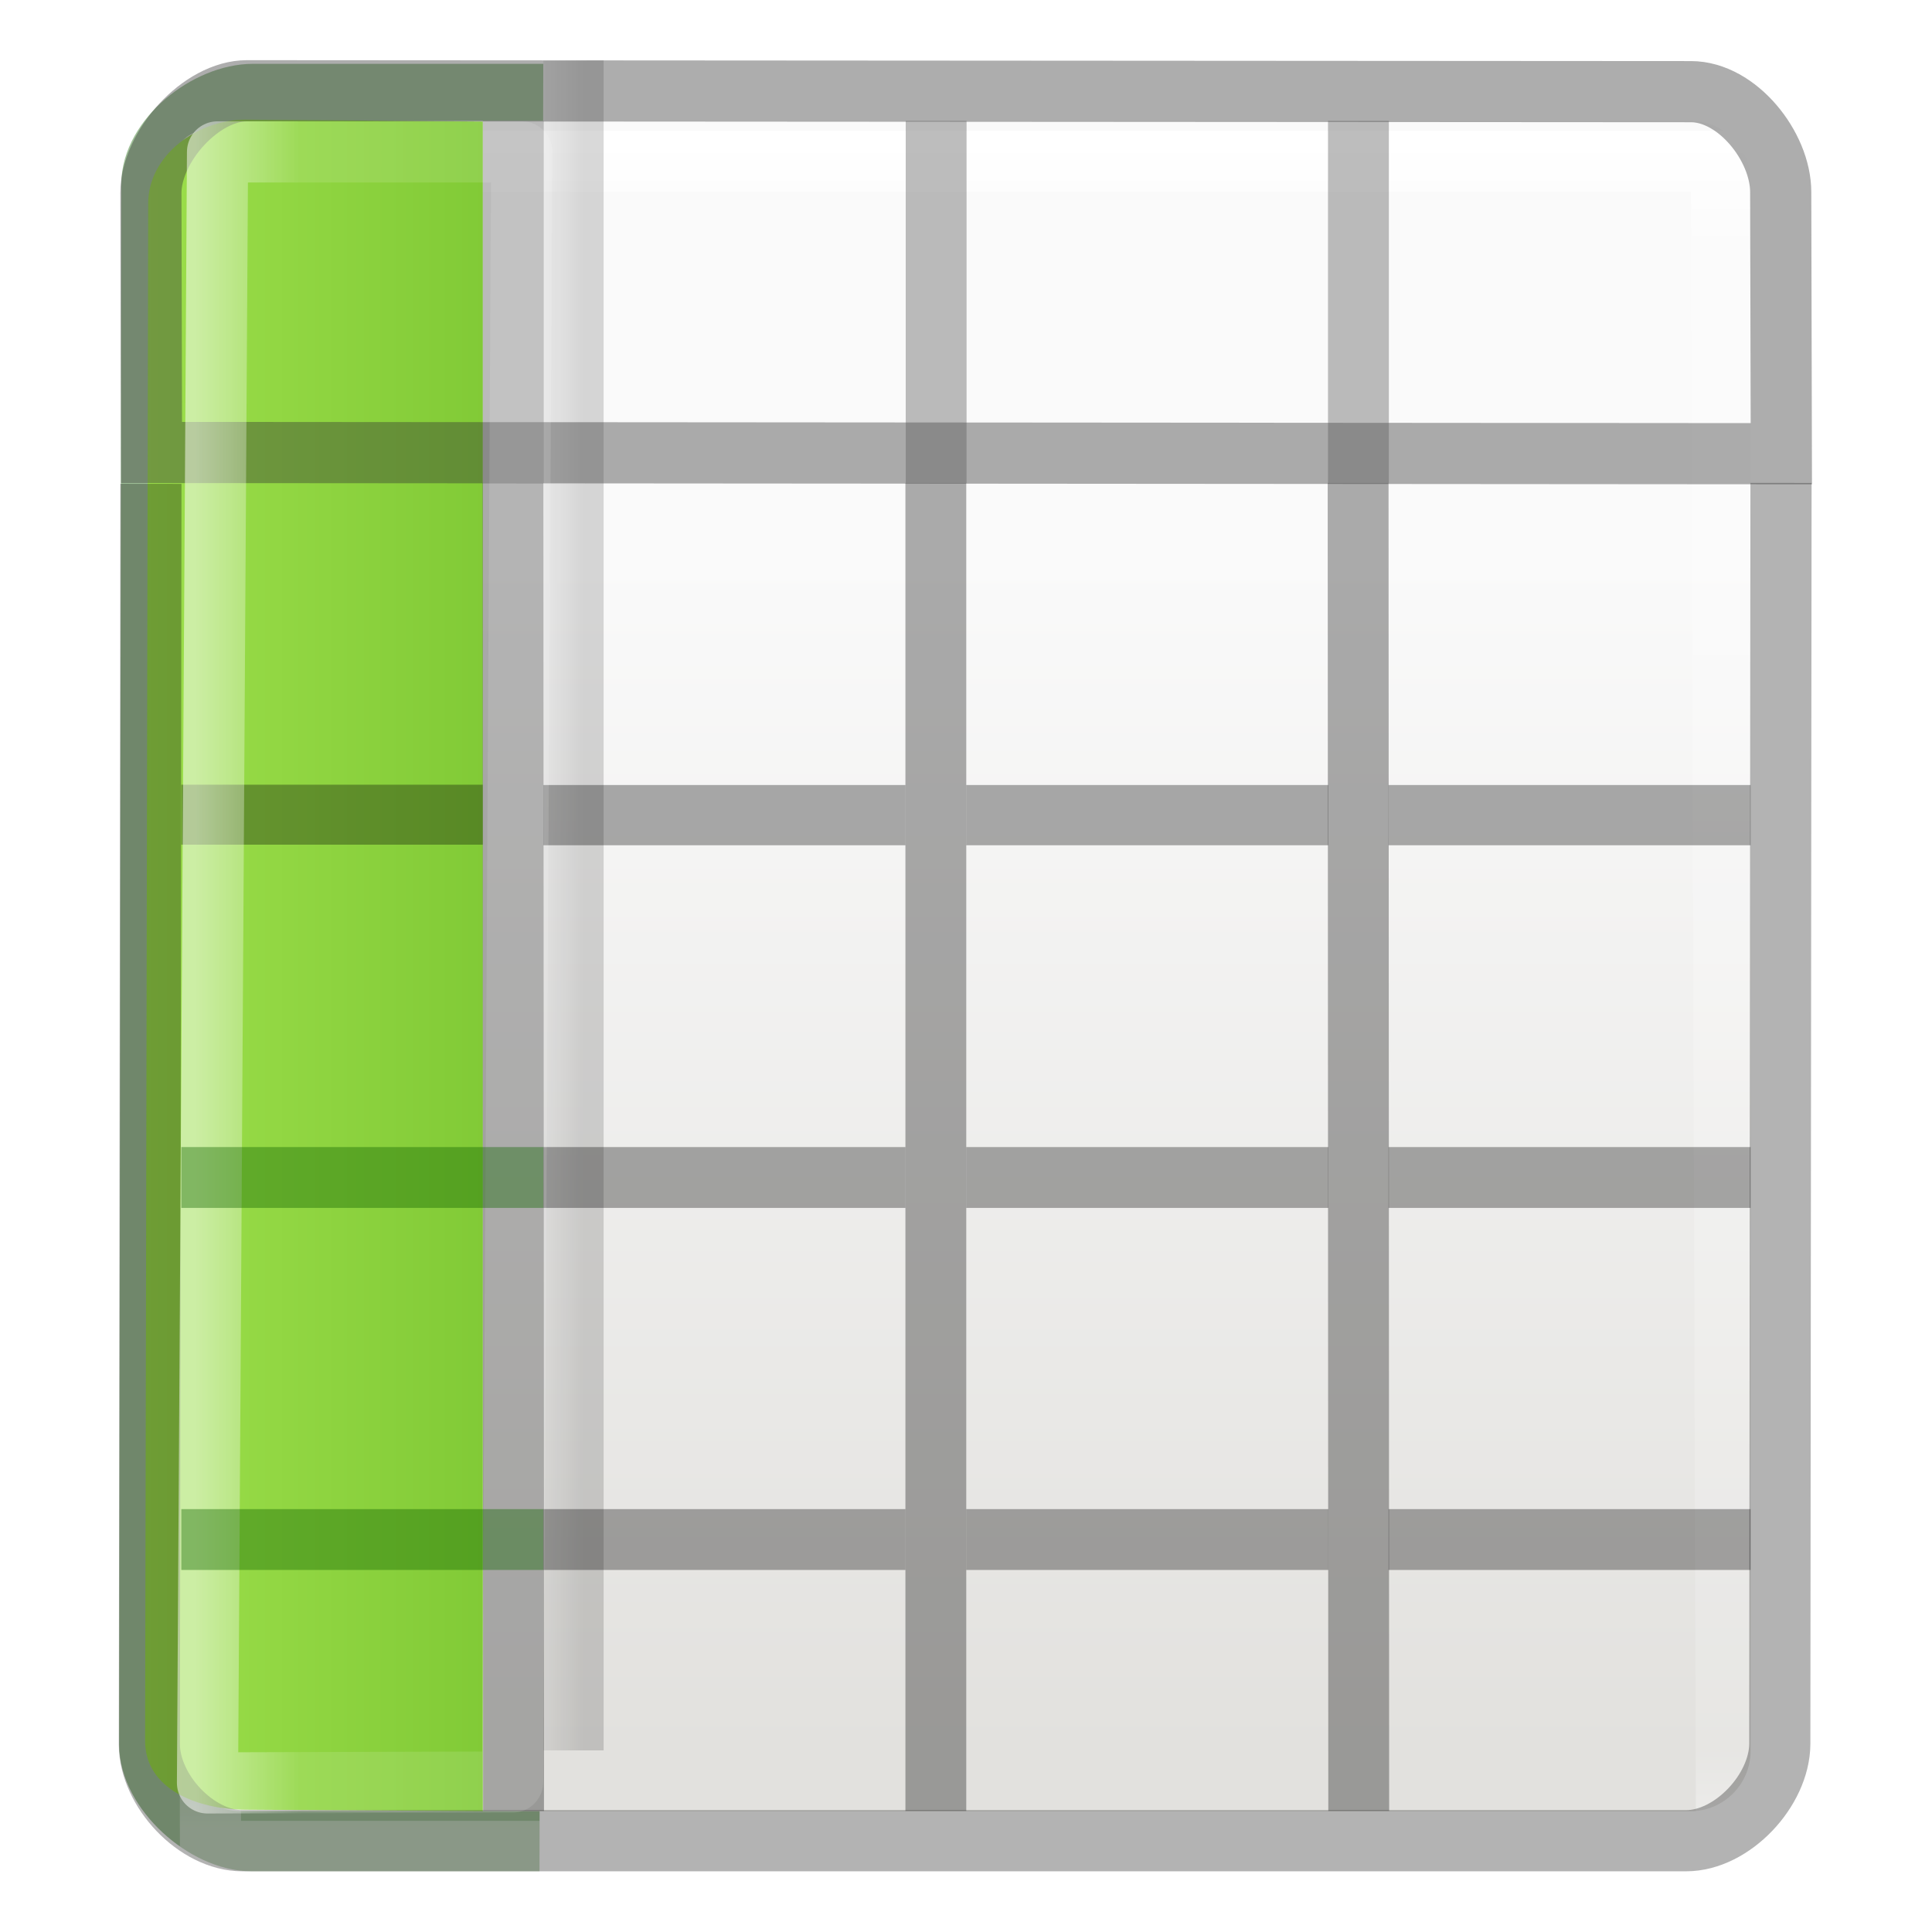
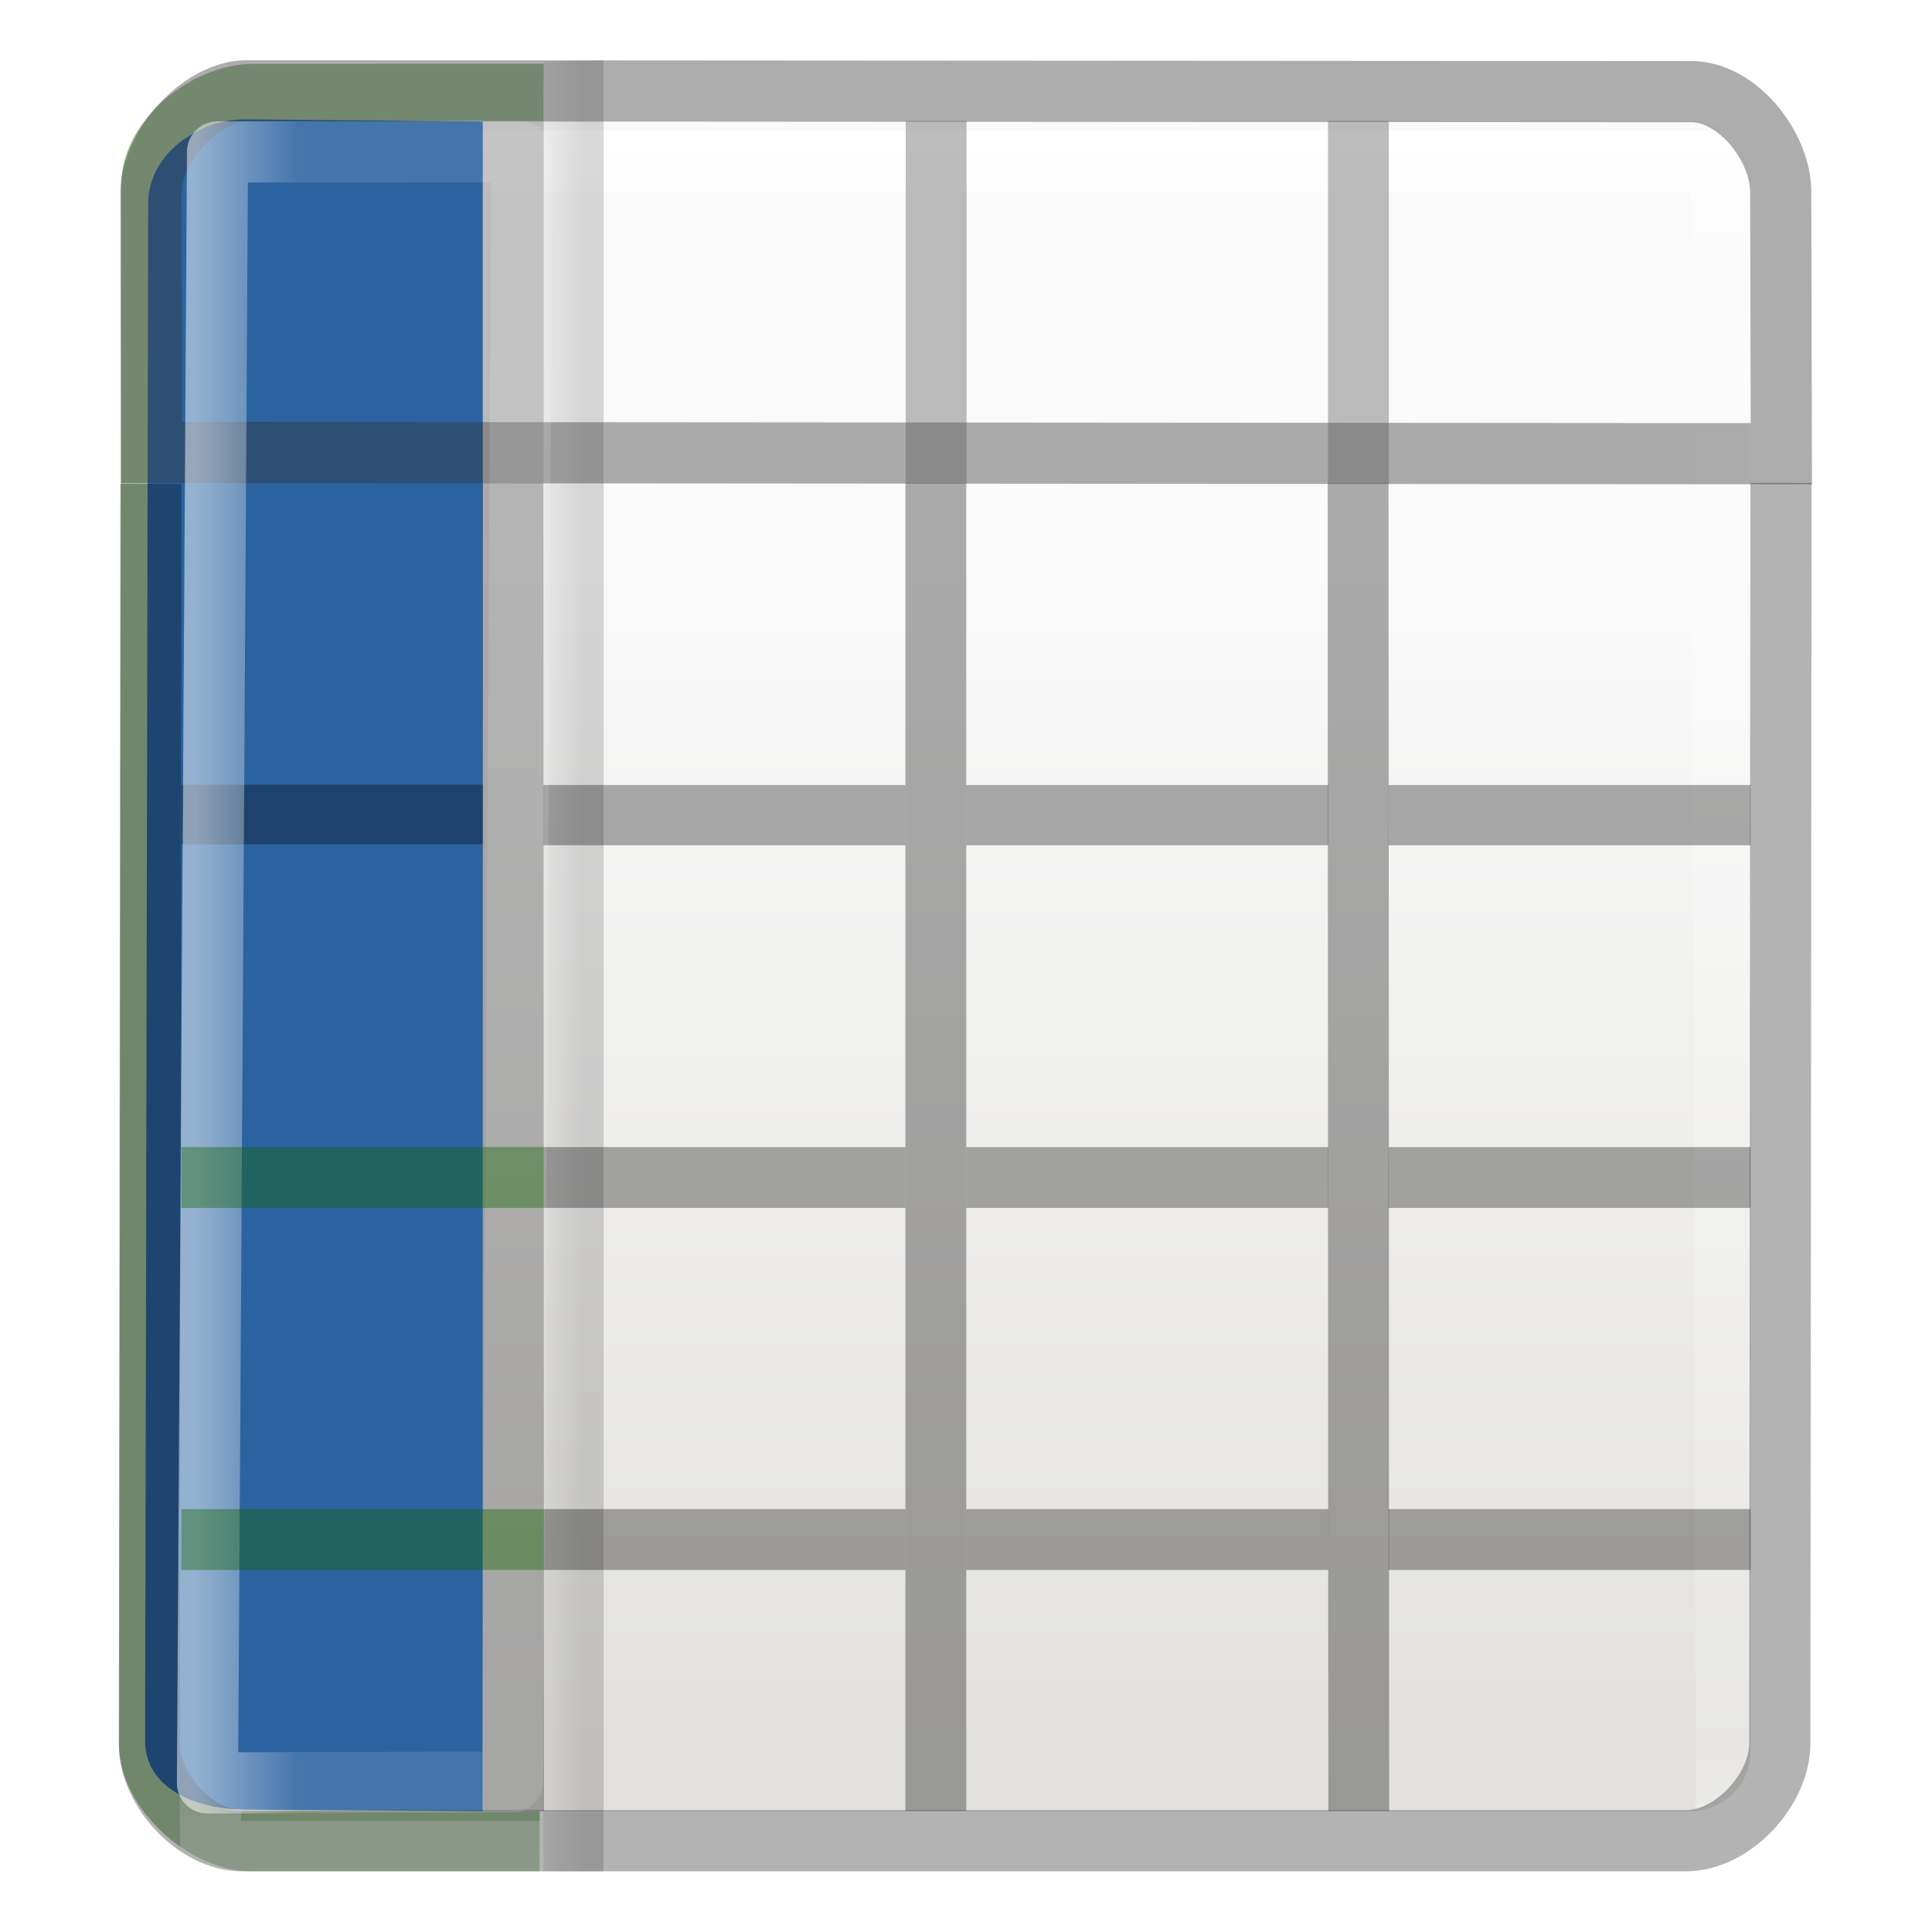
<svg xmlns="http://www.w3.org/2000/svg" xmlns:xlink="http://www.w3.org/1999/xlink" height="32" viewBox="0 0 8.467 8.467" width="32">
-   <linearGradient id="a" gradientTransform="matrix(0 -.27447 .28068 0 -.23 297.082)" gradientUnits="userSpaceOnUse" x1="8.295" x2="8.295" y1="-4.284" y2="16.85">
-     <stop offset="0" stop-color="#cdf87e" />
-     <stop offset=".262" stop-color="#a2e34f" />
-     <stop offset=".661" stop-color="#68b723" />
-     <stop offset="1" stop-color="#1d7e0d" />
-   </linearGradient>
-   <linearGradient id="b" gradientTransform="matrix(0 -.27278 .3079 0 -.187 297.176)" gradientUnits="userSpaceOnUse" x1="11.001" x2="11.001" xlink:href="#c" y1="2.269" y2="19.728" />
-   <linearGradient id="c">
+   <defs>
+     <linearGradient id="a" gradientTransform="matrix(.4922 0 0 .4584 4.51 -4.794)" gradientUnits="userSpaceOnUse" x1="23.732" x2="23.732" y1="5.394" y2="39.735">
+       <stop offset="0" stop-color="#90dbec" />
+       <stop offset=".262" stop-color="#55c1ec" />
+       <stop offset=".705" stop-color="#3689e6" />
+       <stop offset="1" stop-color="#2b63a0" />
+     </linearGradient>
+     <linearGradient xlink:href="#a" id="f" x1=".345" y1="293.823" x2="2.197" y2="294.165" gradientUnits="userSpaceOnUse" />
+   </defs>
+   <linearGradient id="g" gradientTransform="matrix(0 -.27278 .3079 0 -.187 297.176)" gradientUnits="userSpaceOnUse" x1="11.001" x2="11.001" xlink:href="#b" y1="2.269" y2="19.728" />
+   <linearGradient id="b">
    <stop offset="0" stop-color="#fff" />
    <stop offset=".063" stop-color="#fff" stop-opacity=".235" />
    <stop offset=".951" stop-color="#fff" stop-opacity=".157" />
    <stop offset="1" stop-color="#fff" stop-opacity=".392" />
  </linearGradient>
-   <linearGradient id="d" gradientTransform="matrix(0 .1323 -.06615 0 2.844 290.318)" gradientUnits="userSpaceOnUse" x1="23.954" x2="23.954" y1="15.999" y2="19.963">
+   <linearGradient id="e" gradientTransform="matrix(0 .1323 -.06615 0 2.844 290.318)" gradientUnits="userSpaceOnUse" x1="23.954" x2="23.954" y1="15.999" y2="19.963">
    <stop offset="0" />
    <stop offset="1" stop-opacity="0" />
  </linearGradient>
-   <linearGradient id="e" gradientTransform="matrix(.1347 0 0 .14642 -.198 290.374)" gradientUnits="userSpaceOnUse" x1="24" x2="24" xlink:href="#c" y1="5" y2="43" />
-   <linearGradient id="f" gradientTransform="matrix(.11794 0 0 .11905 .212 290.644)" gradientUnits="userSpaceOnUse" x1="25.132" x2="25.132" y1="15.5" y2="48.396">
+   <linearGradient id="d" gradientTransform="matrix(.1347 0 0 .14642 -.198 290.374)" gradientUnits="userSpaceOnUse" x1="24" x2="24" xlink:href="#b" y1="5" y2="43" />
+   <linearGradient id="c" gradientTransform="matrix(.11794 0 0 .11905 .212 290.644)" gradientUnits="userSpaceOnUse" x1="25.132" x2="25.132" y1="15.5" y2="48.396">
    <stop offset="0" stop-color="#fafafa" />
    <stop offset="1" stop-color="#e2e1de" />
  </linearGradient>
-   <g transform="matrix(1.33333 0 0 1.33333 .176 -387.532)">
-     <path d="m.36 296.384c0 .152.183.316.335.316h.846l.012-5.74h-.853c-.15 0-.333.144-.333.296z" fill="none" opacity=".4" stroke="#126400" stroke-linecap="round" stroke-width=".201" />
-     <rect fill="url(#f)" height="5.556" rx=".198" width="5.159" x=".463" y="291.047" />
-     <path d="m.543 291.18h4.983l.017 5.555h-4.983z" fill="none" stroke="url(#e)" stroke-linecap="round" stroke-linejoin="round" stroke-width=".201" />
-     <path d="m1.852 290.848v5.555h-.198v-5.554z" fill="url(#d)" opacity=".15" />
-     <path d="m.345 296.372c0 .158.17.225.33.226l.78.005v-5.554l-.78-.006c-.16 0-.32.118-.32.276z" fill="url(#a)" />
-     <path d="m.364 292.24-.005 4.143c0 .152.154.317.306.317h4.745c.152 0 .307-.166.308-.318l.004-4.145" fill="none" opacity=".3" stroke="#000" stroke-width=".201" />
-     <path d="m1.454 292.237h.2l.002 4.365h-.2zm1.39 0h.2v4.365h-.2zm1.388 0h.2l.002 4.365h-.2zm-3.768.992h.992v.197h-.992z" opacity=".321" />
-     <path d="m1.654 293.23h1.19v.198h-1.19zm1.39 0h1.19v.198h-1.19zm1.388 0h1.19v.198h-1.19zm-2.778 1.19h1.19v.2h-1.19zm1.39 0h1.19v.2h-1.19zm1.388 0h1.19v.2h-1.19zm-2.778 1.19h1.19v.2h-1.19zm1.39 0h1.19v.2h-1.19zm1.388 0h1.19v.2h-1.19z" opacity=".321" />
-     <path d="m.68 290.948c-.152 0-.316.184-.316.336l.002.853 5.357.004-.002-.86c0-.15-.143-.33-.295-.33z" fill="none" opacity=".4" stroke="#323232" stroke-linecap="round" stroke-width=".201" />
-     <path d="m1.455 291.047h.2v1.19h-.2zm1.39 0h.2v1.19h-.2zm1.388 0h.2v1.19h-.2z" fill="#5b5b5b" opacity=".4" />
-     <path d="m.55 296.51 1.003-.003.03-5.358h-1z" style="opacity:.5;fill:none;stroke-width:.201;stroke-linecap:round;stroke-linejoin:round;stroke:url(#b)" />
-     <path d="m1.654 294.42v.2h-1.19v-.2zm0 1.19v.2h-1.19v-.2z" fill="#126400" opacity=".4" />
+   <g transform="translate(.176 -387.532) scale(1.33333)">
+     <path d="M.36 296.384c0 .152.183.316.335.316h.846l.013-5.74H.7c-.15 0-.333.144-.333.296z" fill="none" opacity=".4" stroke="#126400" stroke-linecap="round" stroke-width=".201" />
+     <rect fill="url(#c)" height="5.556" rx=".198" width="5.159" x=".463" y="291.047" />
+     <path d="M.543 291.18h4.983l.017 5.555H.56z" fill="none" stroke="url(#d)" stroke-linecap="round" stroke-linejoin="round" stroke-width=".201" />
+     <path d="M1.852 290.848v5.953h-.198v-5.95z" opacity=".15" fill="url(#e)" />
+     <path d="M.345 296.372c0 .158.17.225.33.226l.78.005v-5.554l-.78-.007c-.16 0-.32.118-.32.276z" fill="url(#f)" />
+     <path d="M.364 292.24l-.005 4.143c0 .152.153.317.305.317H5.41c.152 0 .307-.166.308-.318l.004-4.145" fill="none" opacity=".3" stroke="#000" stroke-width=".201" />
+     <path d="M1.454 292.237h.2l.002 4.365h-.2zm1.39 0h.2v4.365h-.2zm1.388 0h.2l.002 4.365h-.2zm-3.768.992h.992v.196H.464z" opacity=".321" />
+     <path d="M1.654 293.23h1.19v.198h-1.19zm1.39 0h1.19v.198h-1.19zm1.388 0h1.19v.198h-1.19zm-2.778 1.19h1.19v.2h-1.19zm1.39 0h1.19v.2h-1.19zm1.388 0h1.19v.2h-1.19zm-2.778 1.19h1.19v.2h-1.19zm1.39 0h1.19v.2h-1.19zm1.388 0h1.19v.2h-1.19z" opacity=".321" />
+     <path d="M.68 290.948c-.152 0-.316.184-.316.336l.002.853 5.357.004-.002-.86c0-.15-.142-.33-.294-.33z" fill="none" opacity=".4" stroke="#323232" stroke-linecap="round" stroke-width=".201" />
+     <path d="M1.455 291.047h.2v1.19h-.2zm1.39 0h.2v1.19h-.2zm1.388 0h.2v1.19h-.2z" fill="#5b5b5b" opacity=".4" />
+     <path d="M.55 296.51l1.003-.003.03-5.358h-1z" opacity=".5" fill="none" stroke-width=".201" stroke-linecap="round" stroke-linejoin="round" stroke="url(#g)" />
+     <path d="M1.654 294.42v.2H.464v-.2zm0 1.19v.2H.464v-.2z" fill="#126400" opacity=".4" />
  </g>
</svg>
